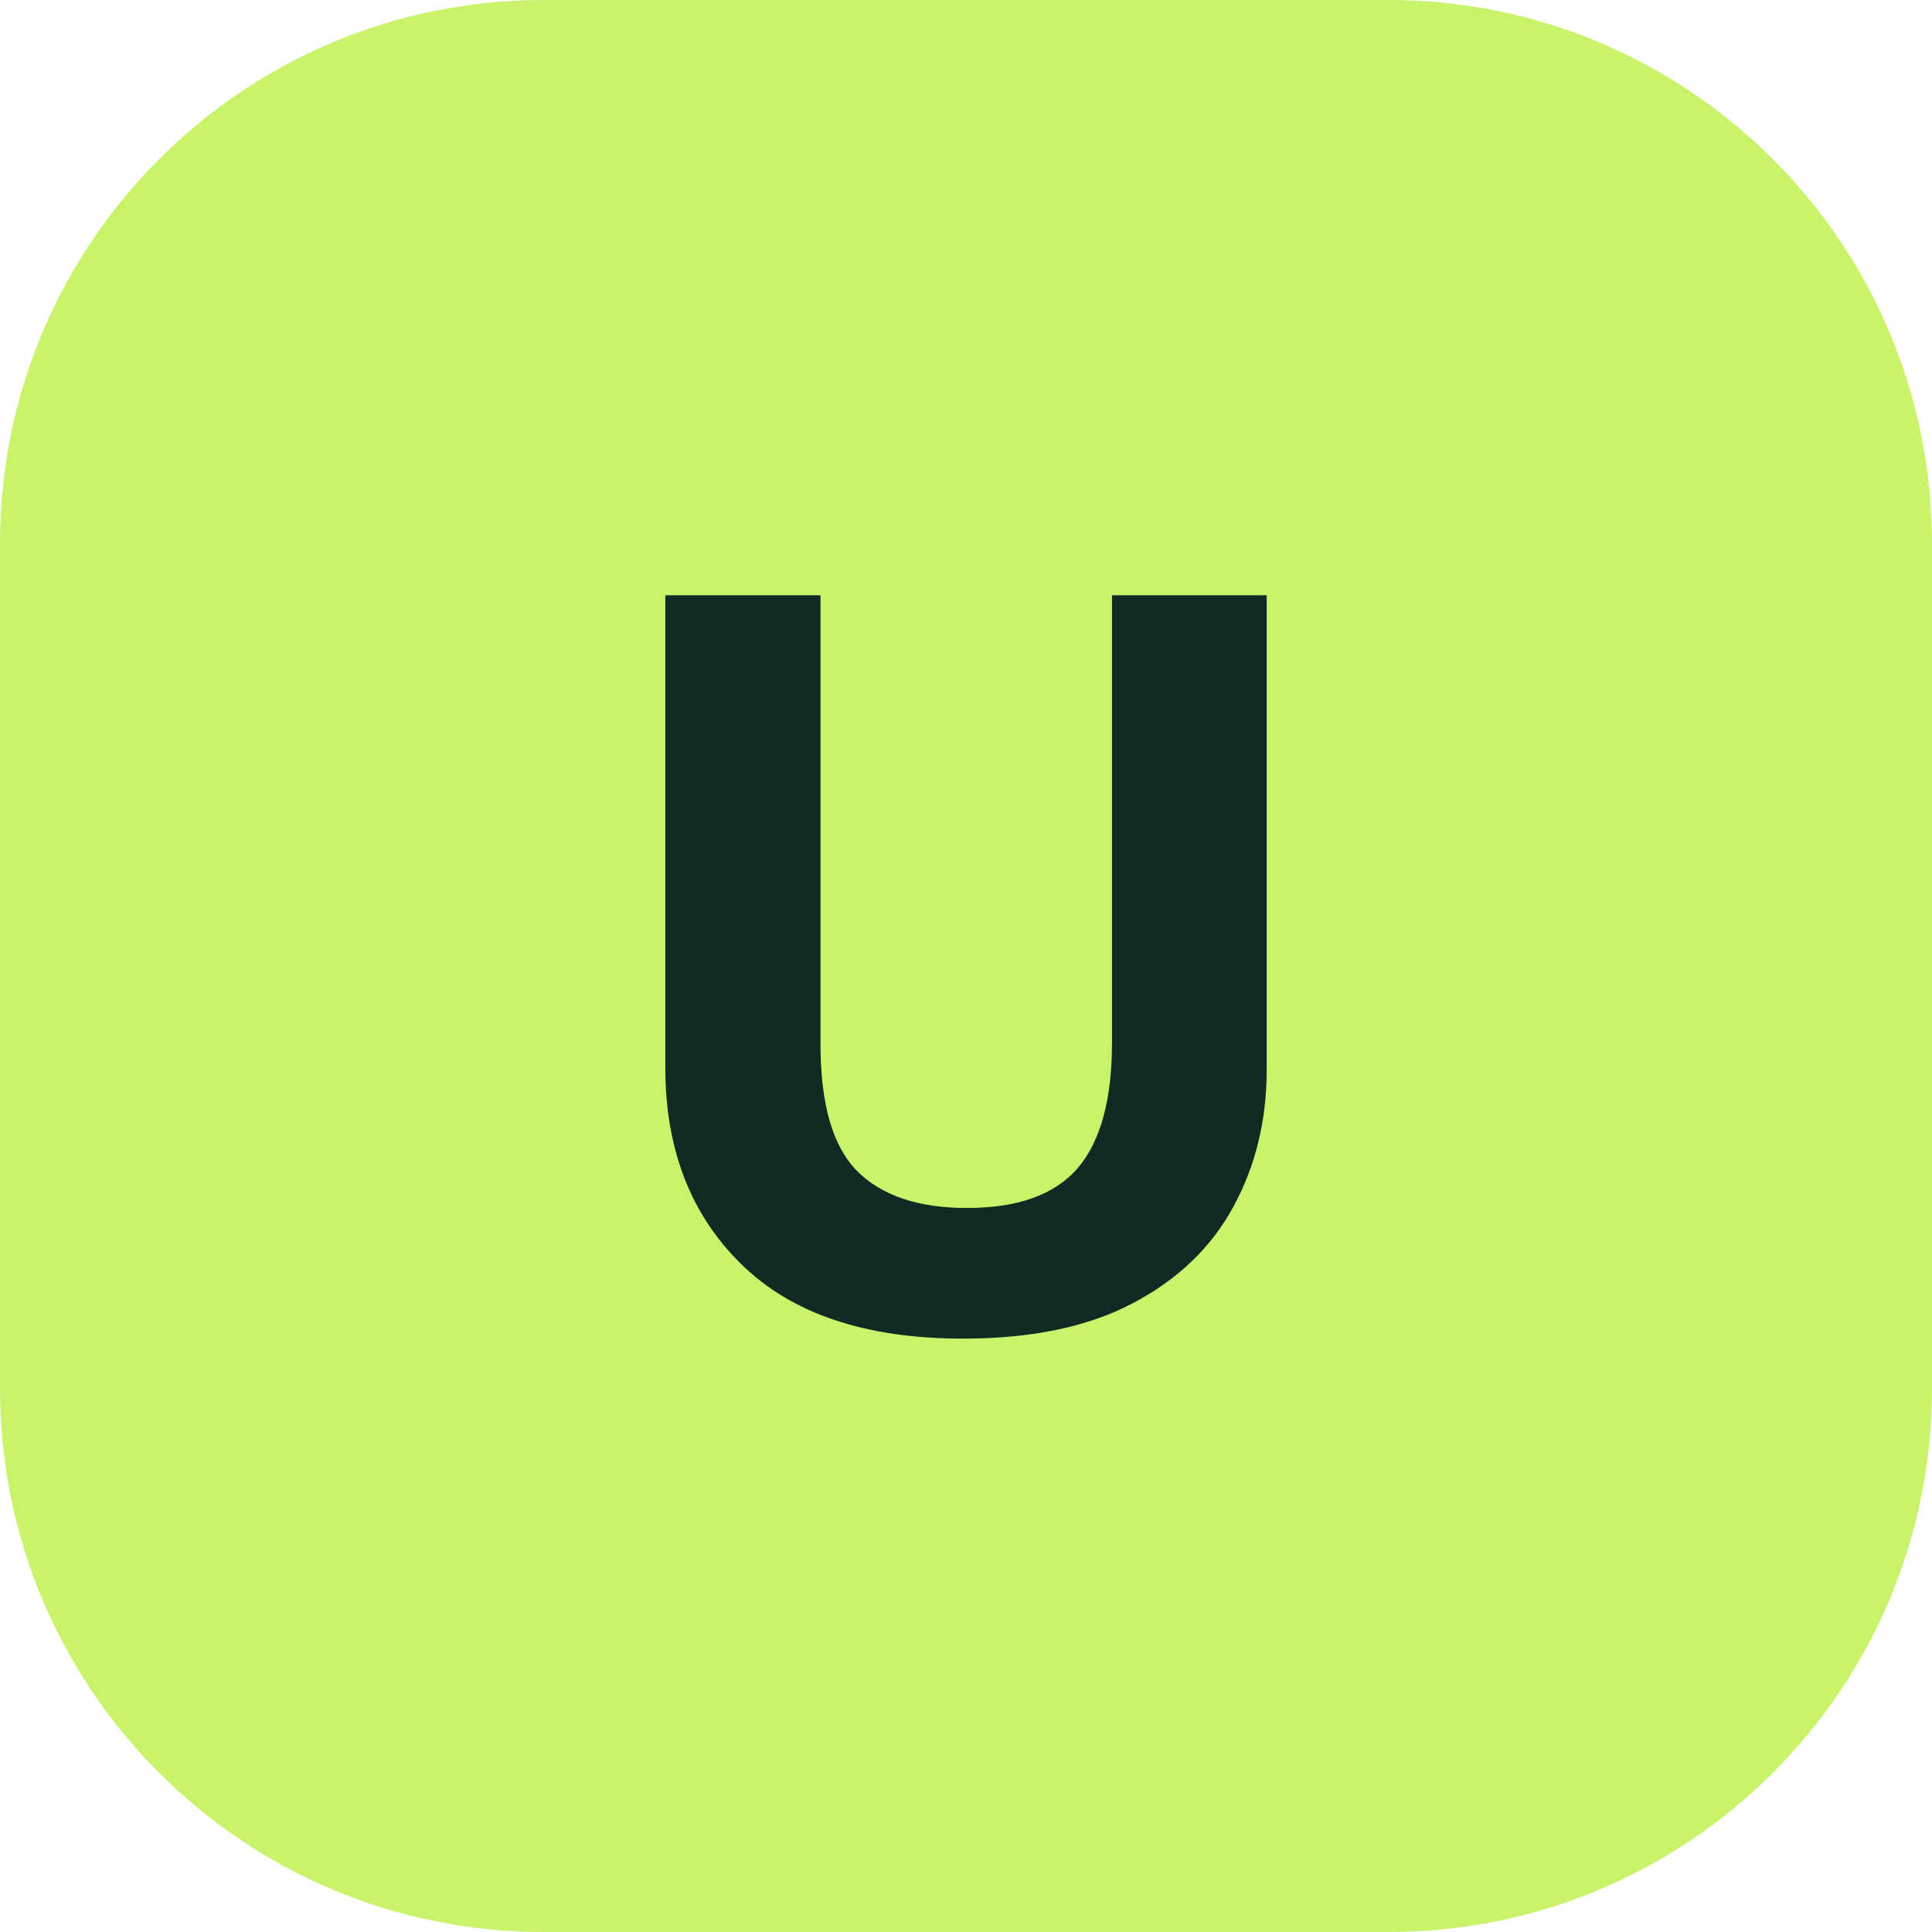
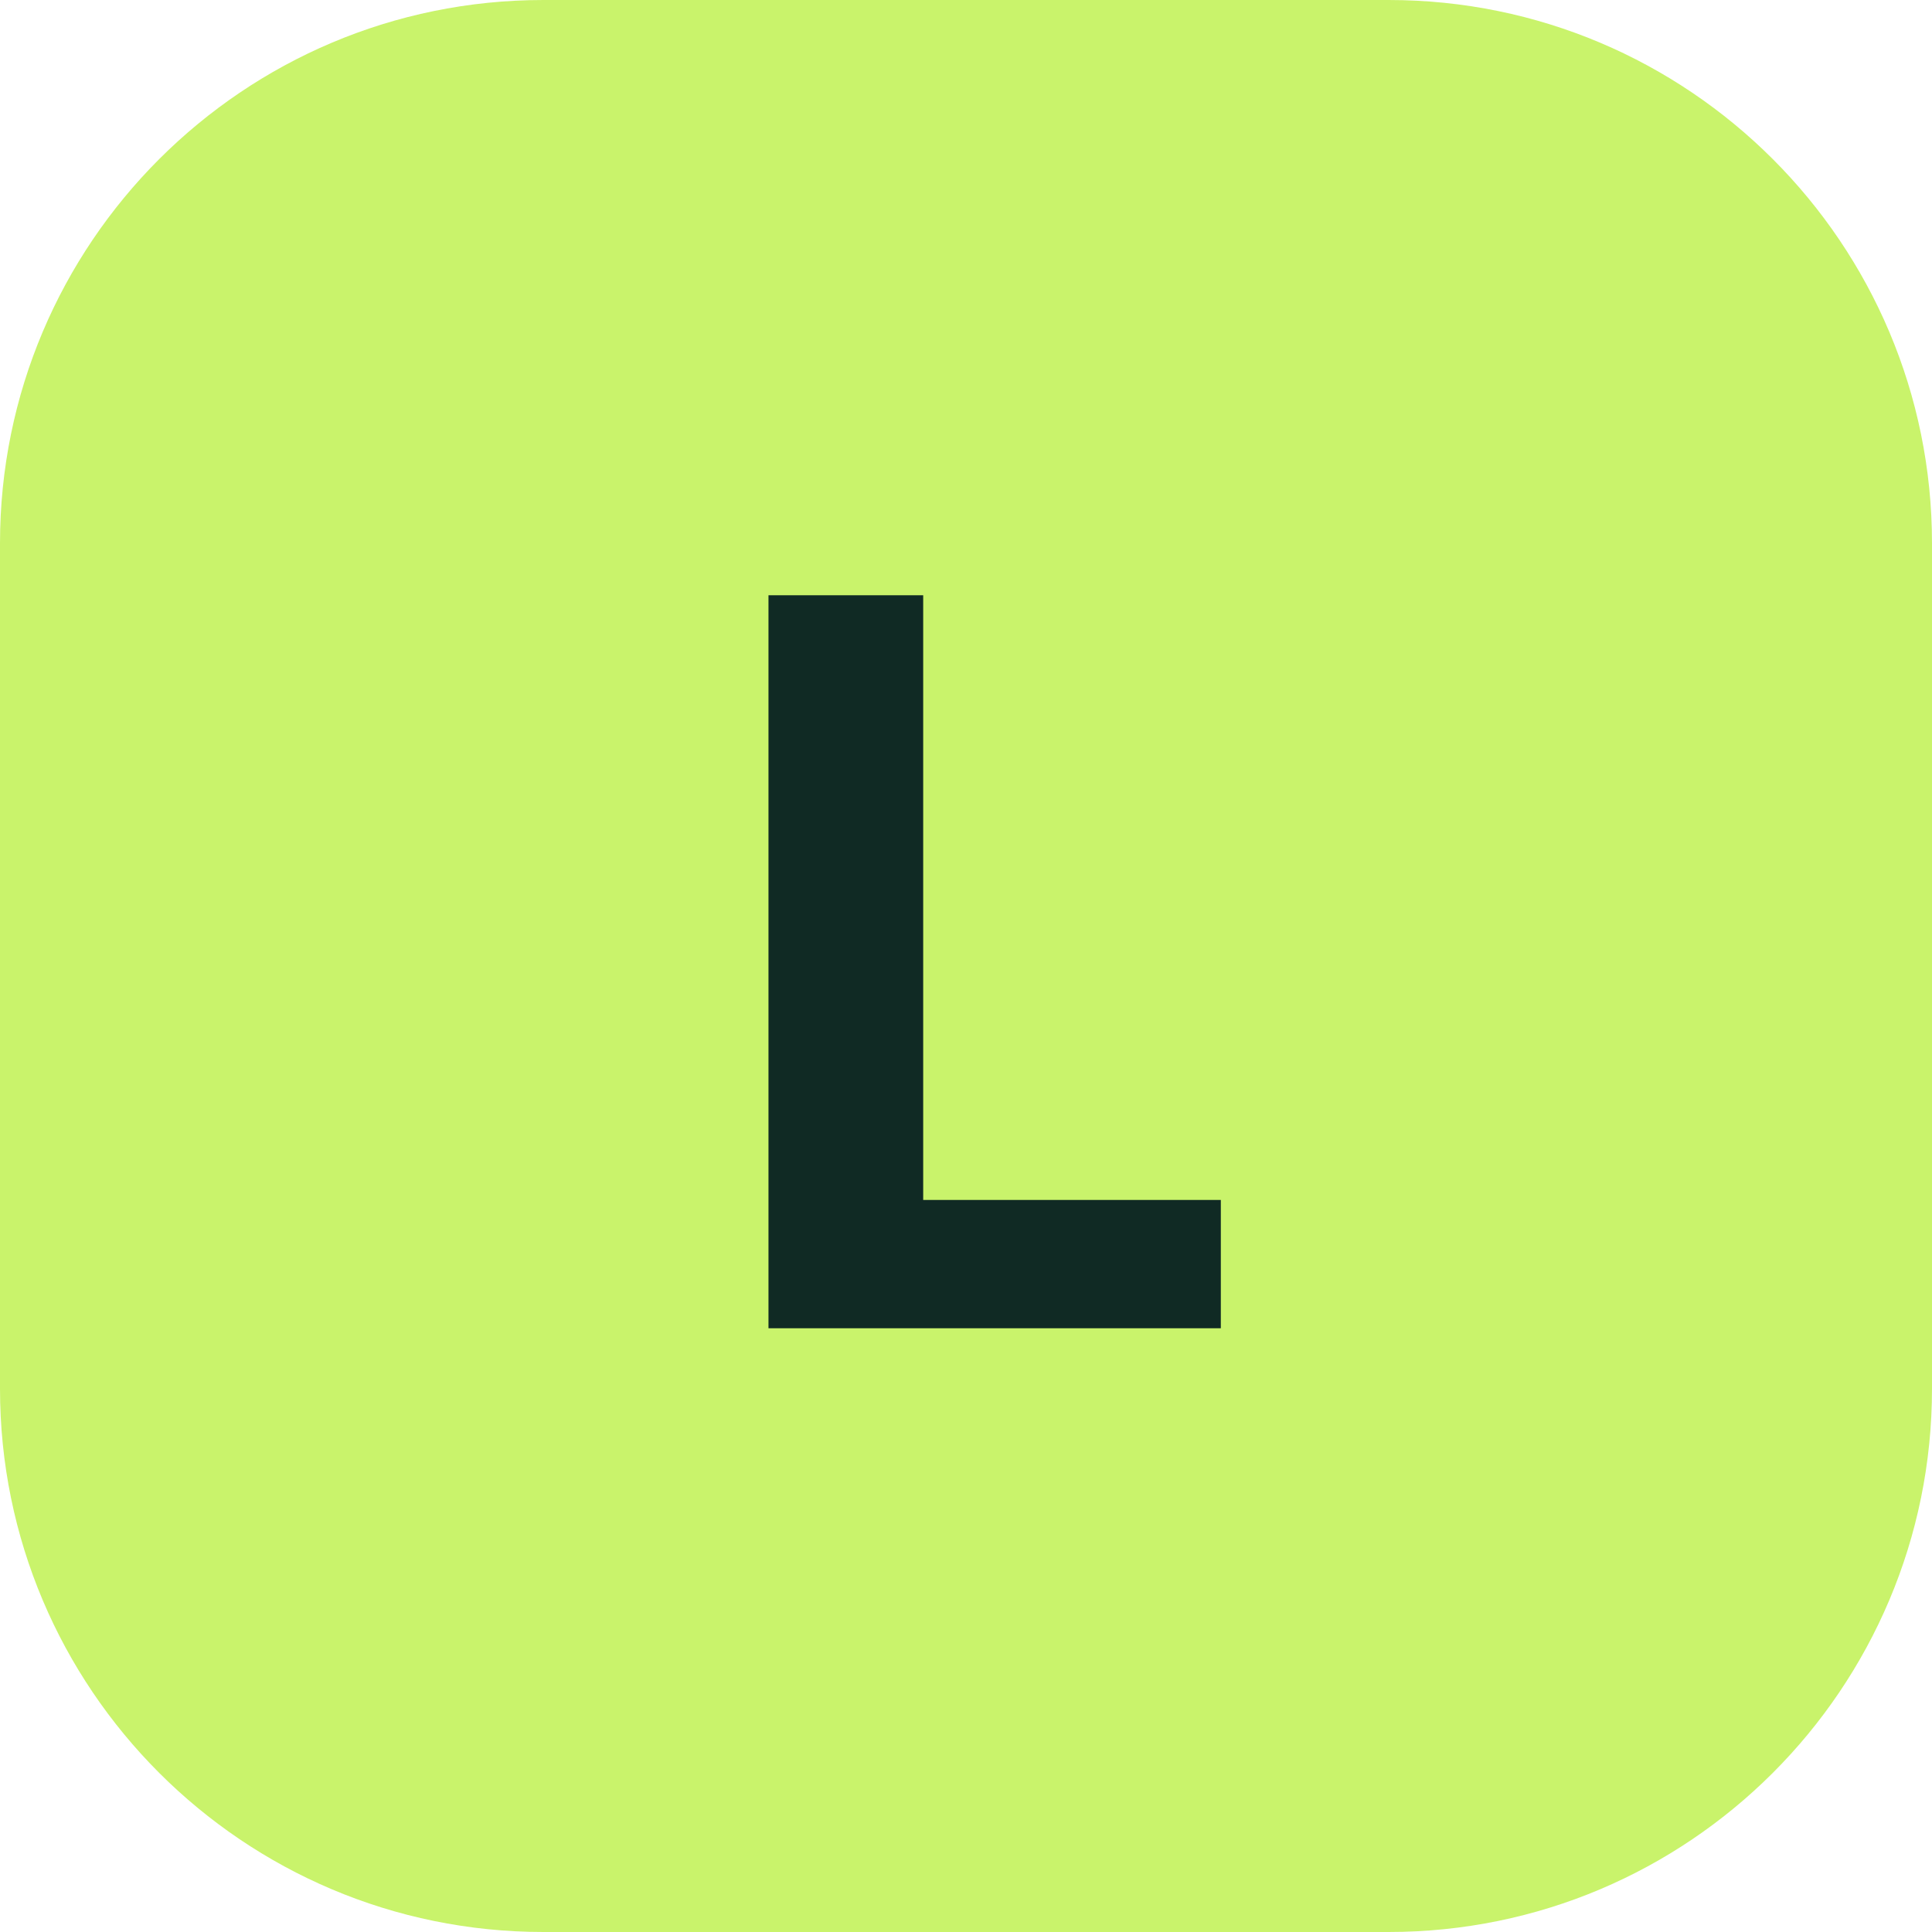
<svg xmlns="http://www.w3.org/2000/svg" viewBox="0 0 64 64">
  <rect width="64" height="64" rx="18" fill="#c9f36b" />
-   <text x="32" y="44" text-anchor="middle" font-family="system-ui,sans-serif" font-size="34" font-weight="900" fill="#102a24">U</text>
+   <text x="32" y="44" text-anchor="middle" font-family="system-ui,sans-serif" font-size="34" font-weight="900" fill="#102a24">L</text>
</svg>
